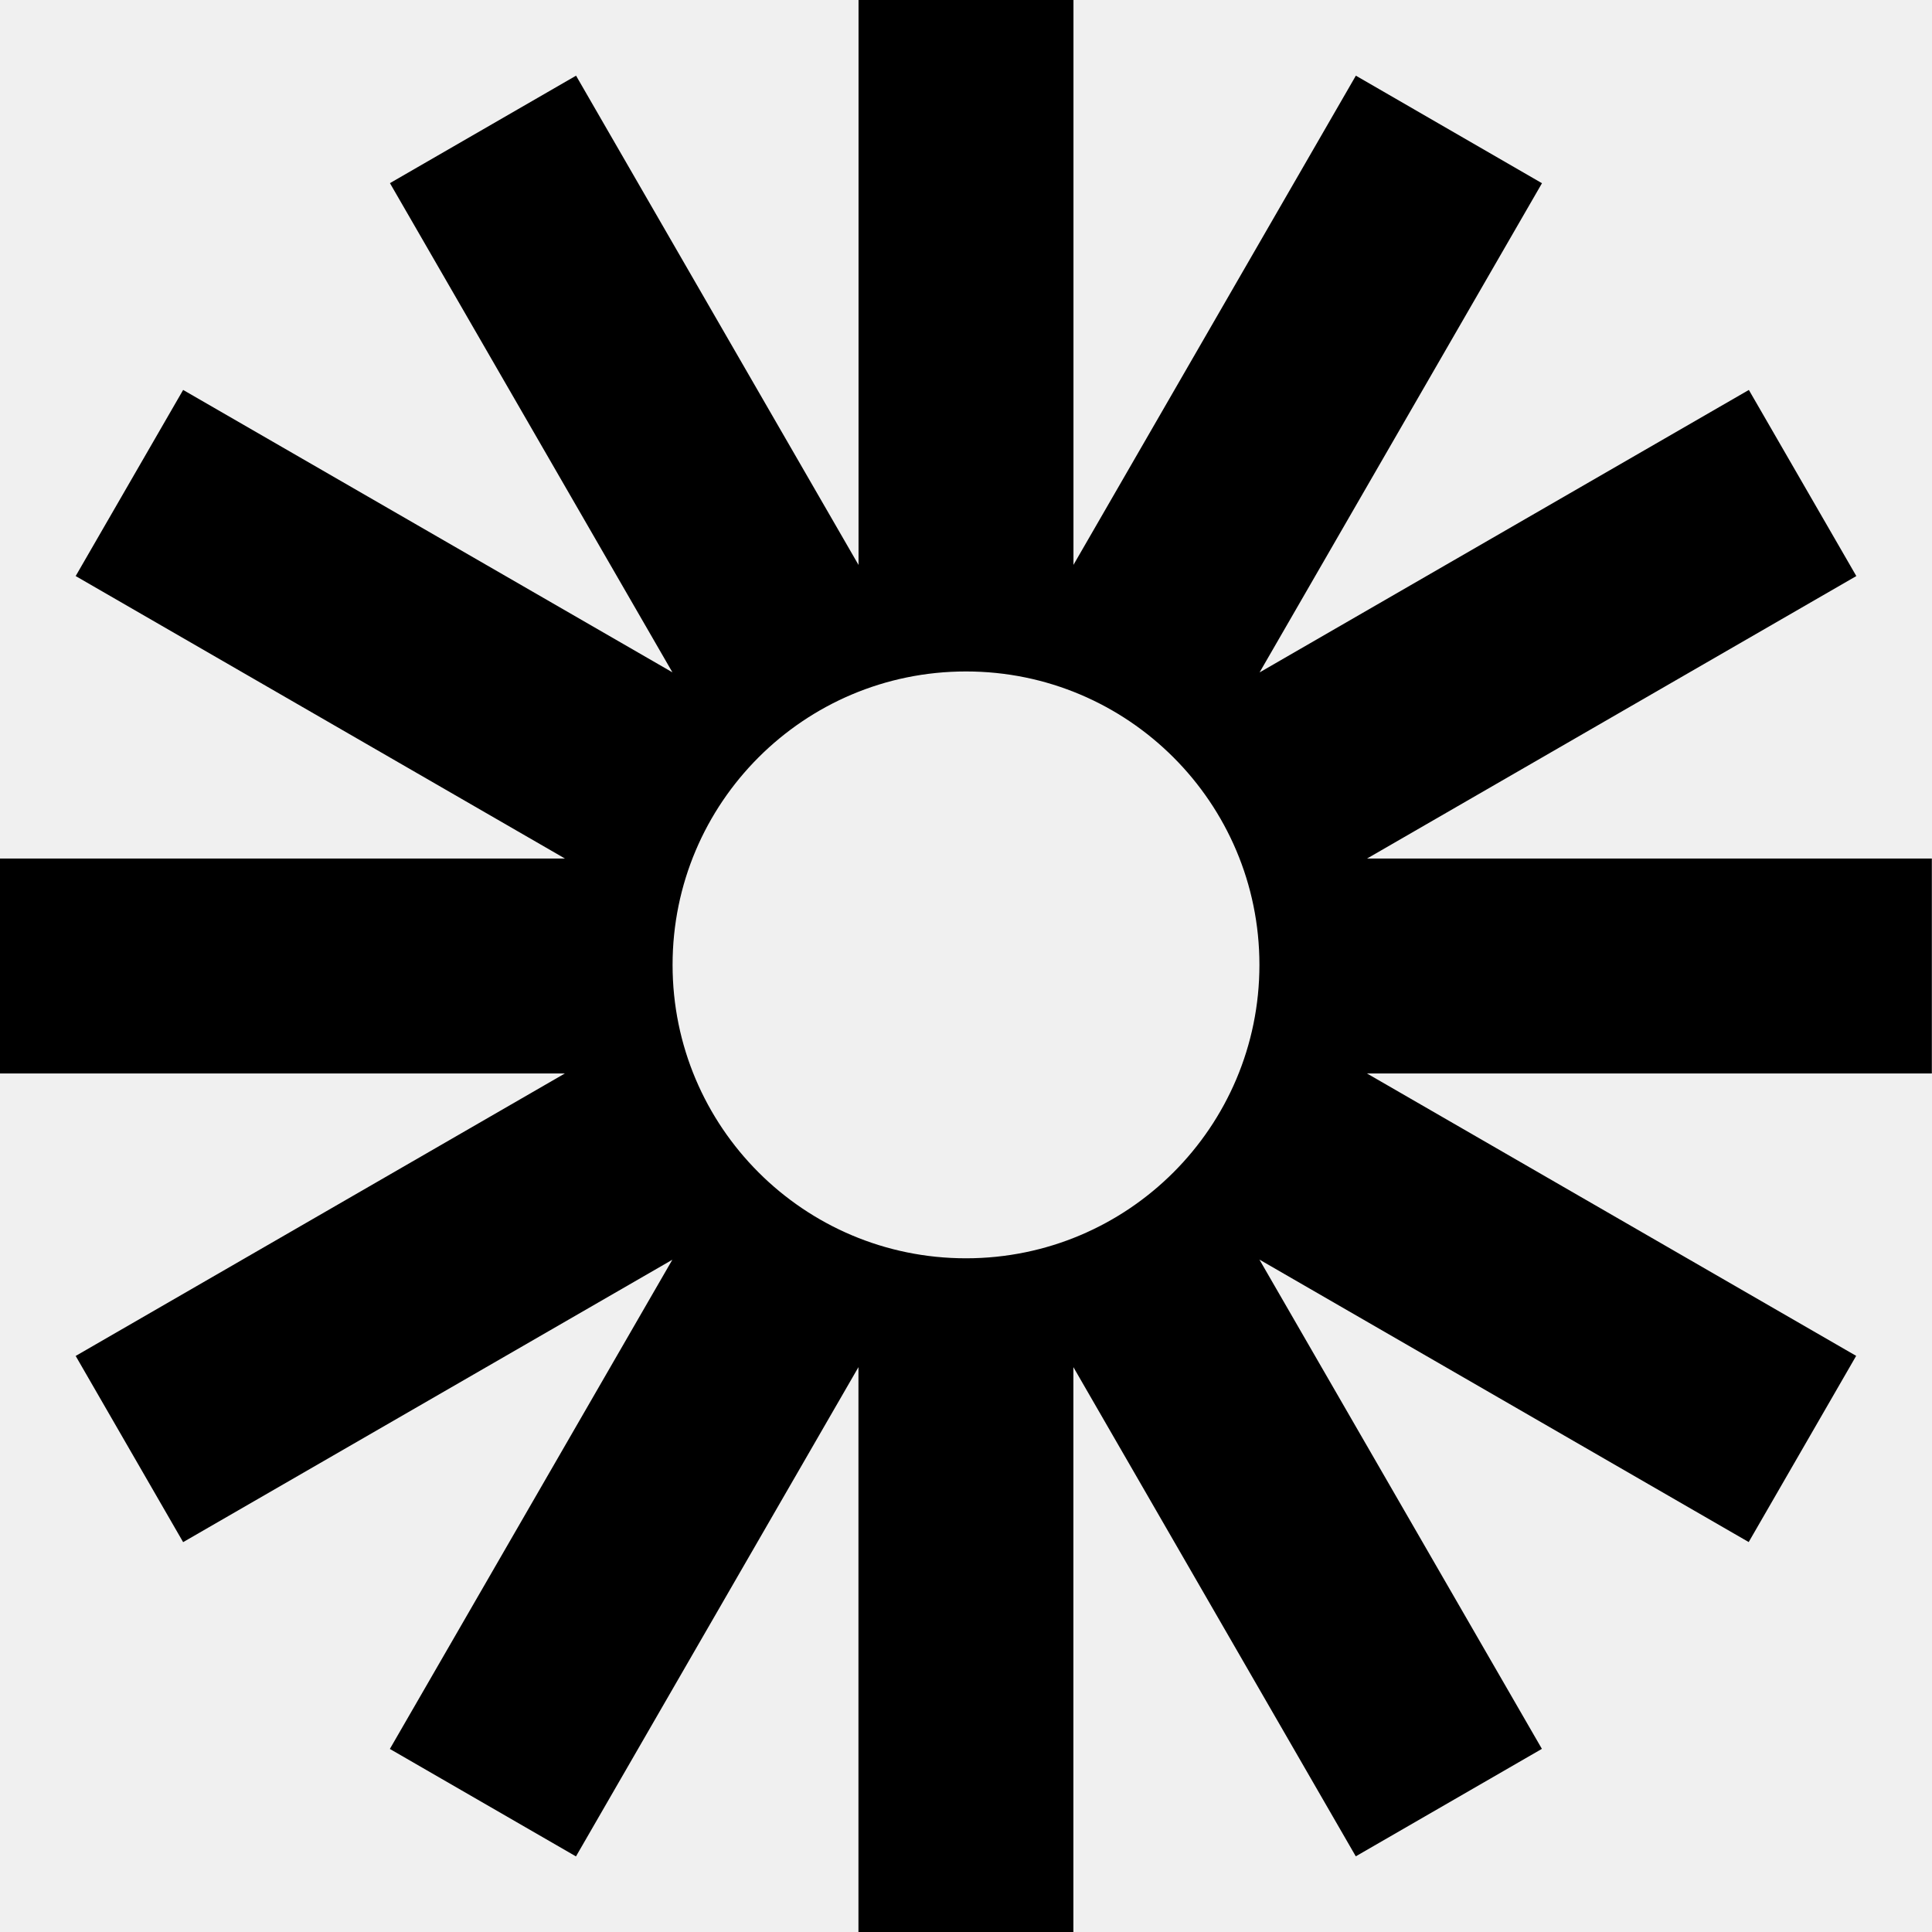
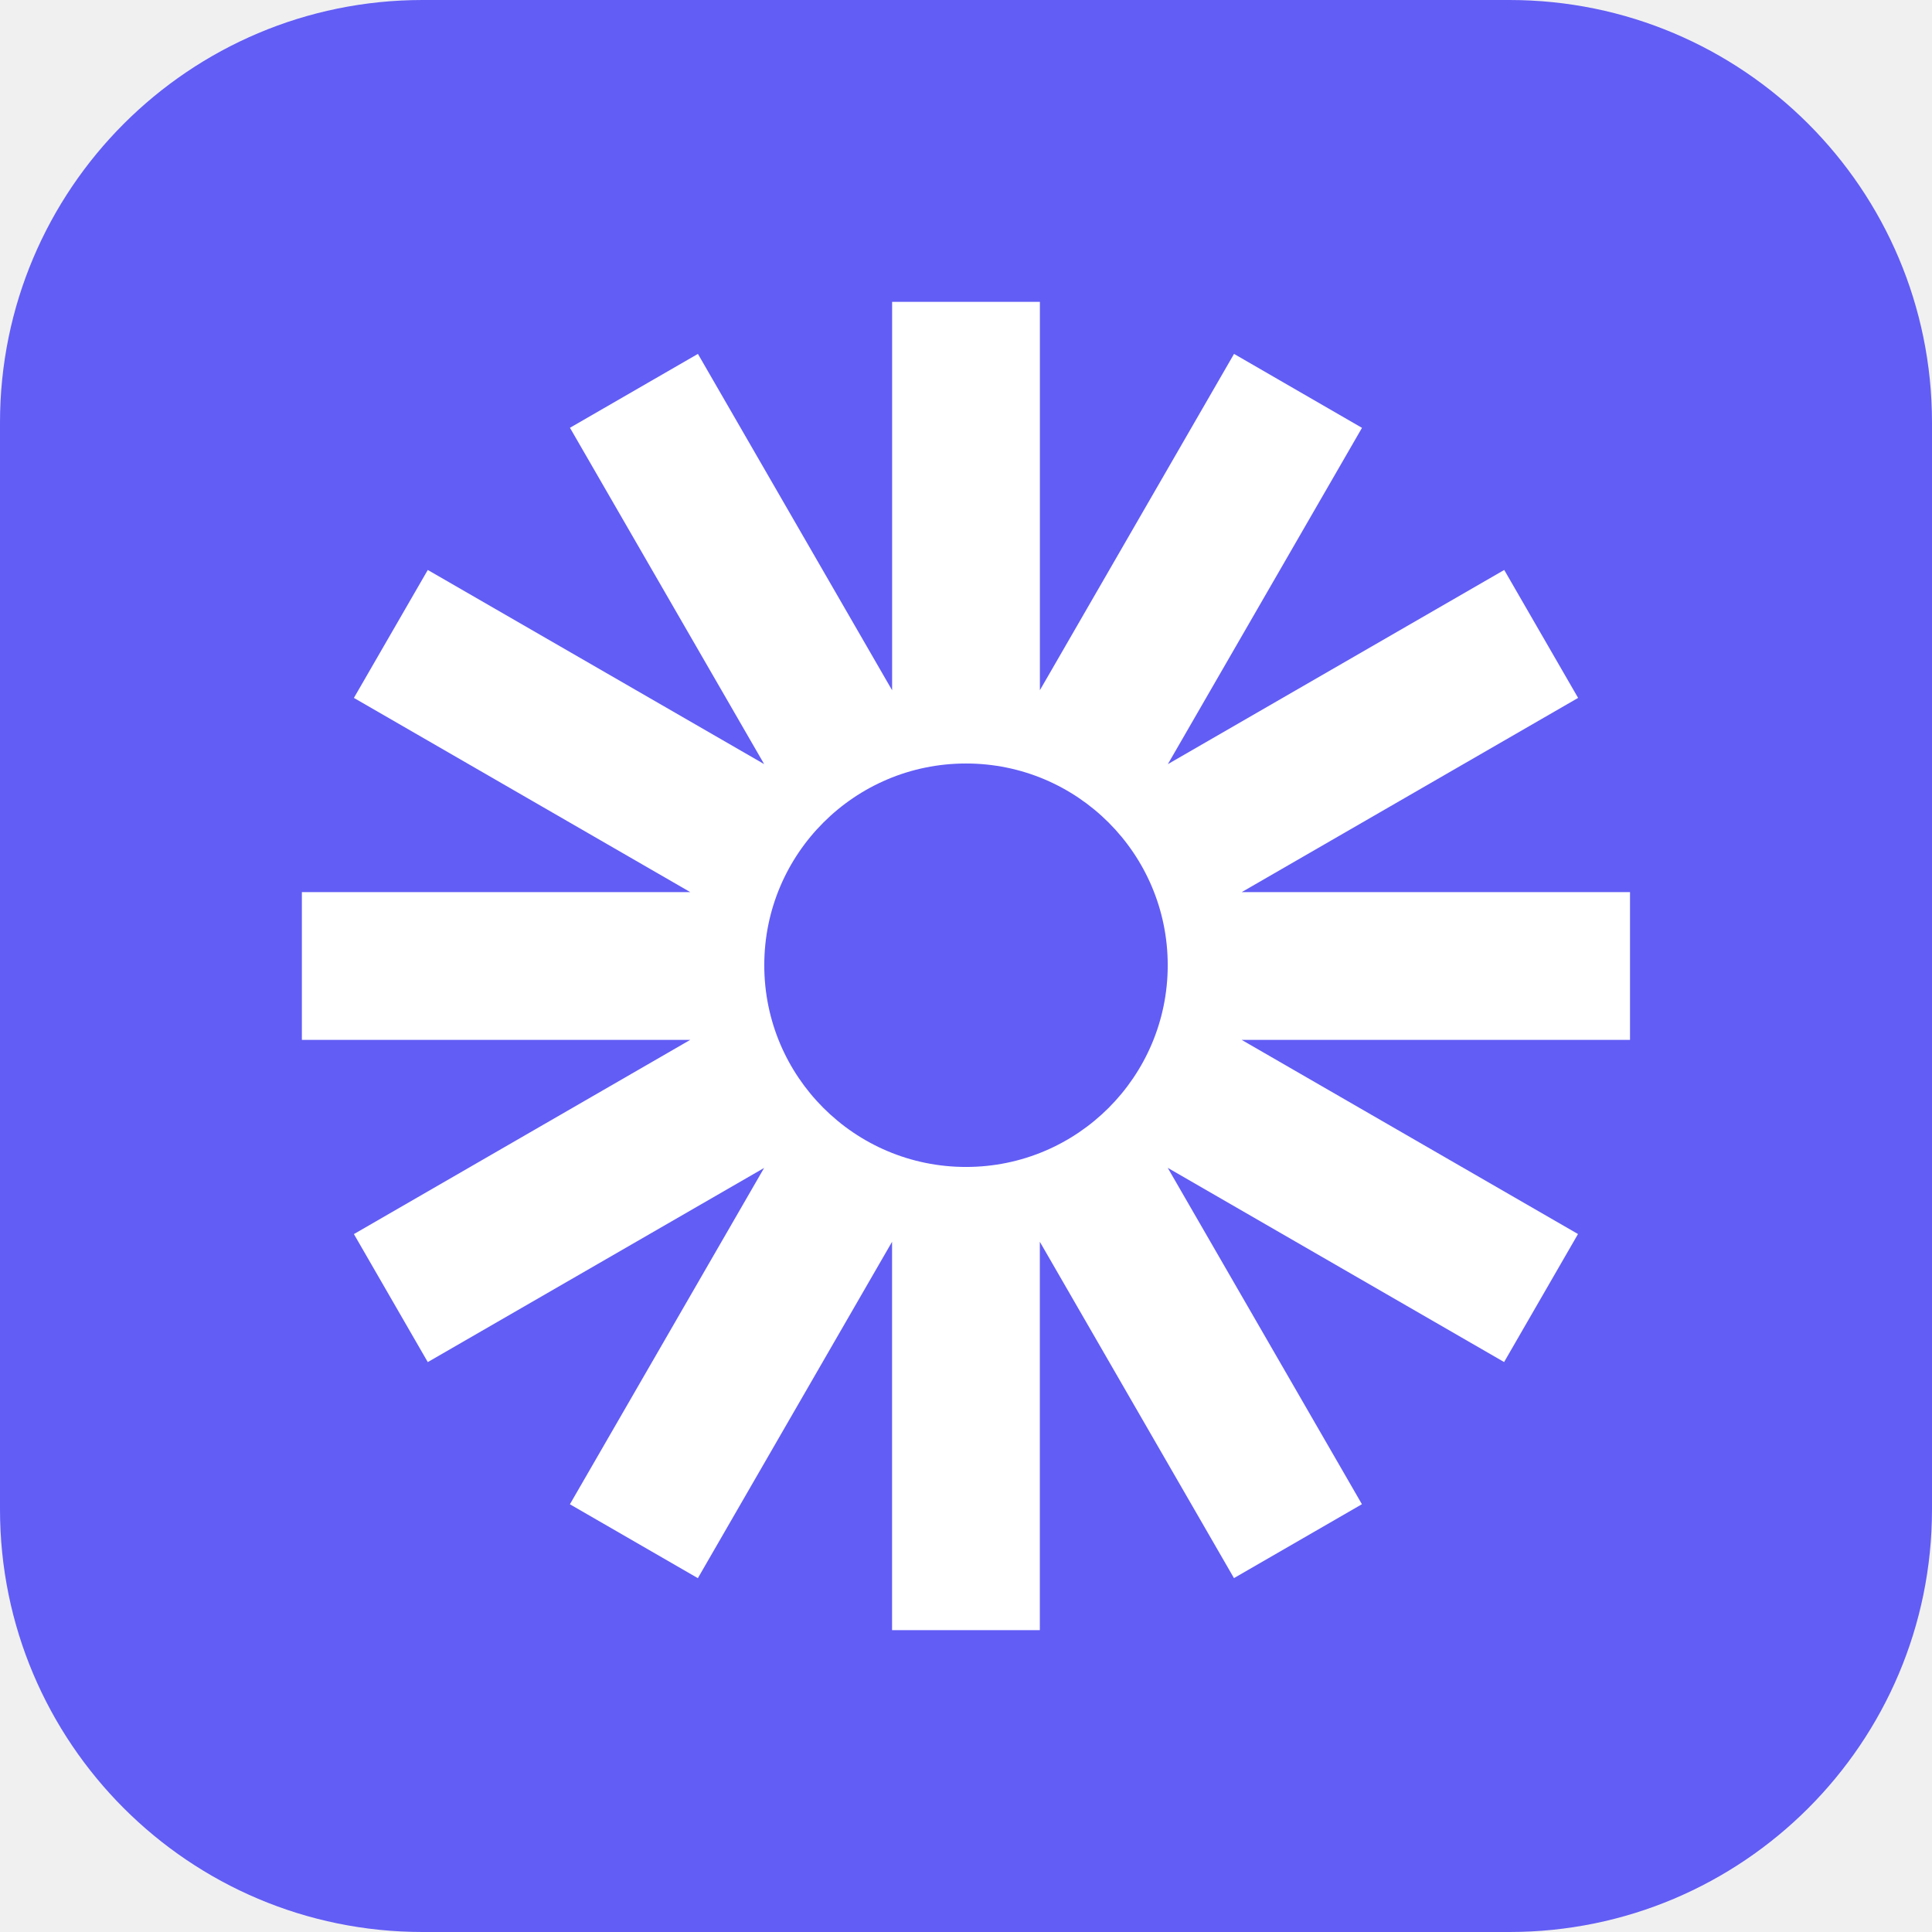
- <svg xmlns="http://www.w3.org/2000/svg" role="img" viewBox="0 0 24 24">
-   <path d="M24 10.665h-7.018l6.078-3.509-1.335-2.312-6.078 3.509 3.508-6.077L16.843.94l-3.508 6.077V0h-2.67v7.018L7.156.94 4.844 2.275l3.509 6.077-6.078-3.508L.94 7.156l6.078 3.509H0v2.67h7.017L.94 16.844l1.335 2.313 6.077-3.508-3.509 6.077 2.312 1.335 3.509-6.078V24h2.67v-7.017l3.508 6.077 2.312-1.335-3.509-6.078 6.078 3.509 1.335-2.313-6.077-3.508h7.017v-2.67H24zm-12 4.966a3.645 3.645 0 1 1 0-7.29 3.645 3.645 0 0 1 0 7.29z" />
+ <svg xmlns="http://www.w3.org/2000/svg" viewBox="0 0 64 64" width="64" height="64">
+   <rect width="64" height="64" rx="14" fill="#625DF5" />
+   <g transform="translate(10, 10) scale(1.833333)">
+     <path fill="#FFFFFF" d="M24 10.665h-7.018l6.078-3.509-1.335-2.312-6.078 3.509 3.508-6.077L16.843.94l-3.508 6.077V0h-2.67v7.018L7.156.94 4.844 2.275l3.509 6.077-6.078-3.508L.94 7.156l6.078 3.509H0v2.67h7.017L.94 16.844l1.335 2.313 6.077-3.508-3.509 6.077 2.312 1.335 3.509-6.078V24h2.67v-7.017l3.508 6.077 2.312-1.335-3.509-6.078 6.078 3.509 1.335-2.313-6.077-3.508h7.017v-2.67H24zm-12 4.966a3.645 3.645 0 1 1 0-7.29 3.645 3.645 0 0 1 0 7.29z" />
+   </g>
</svg>
